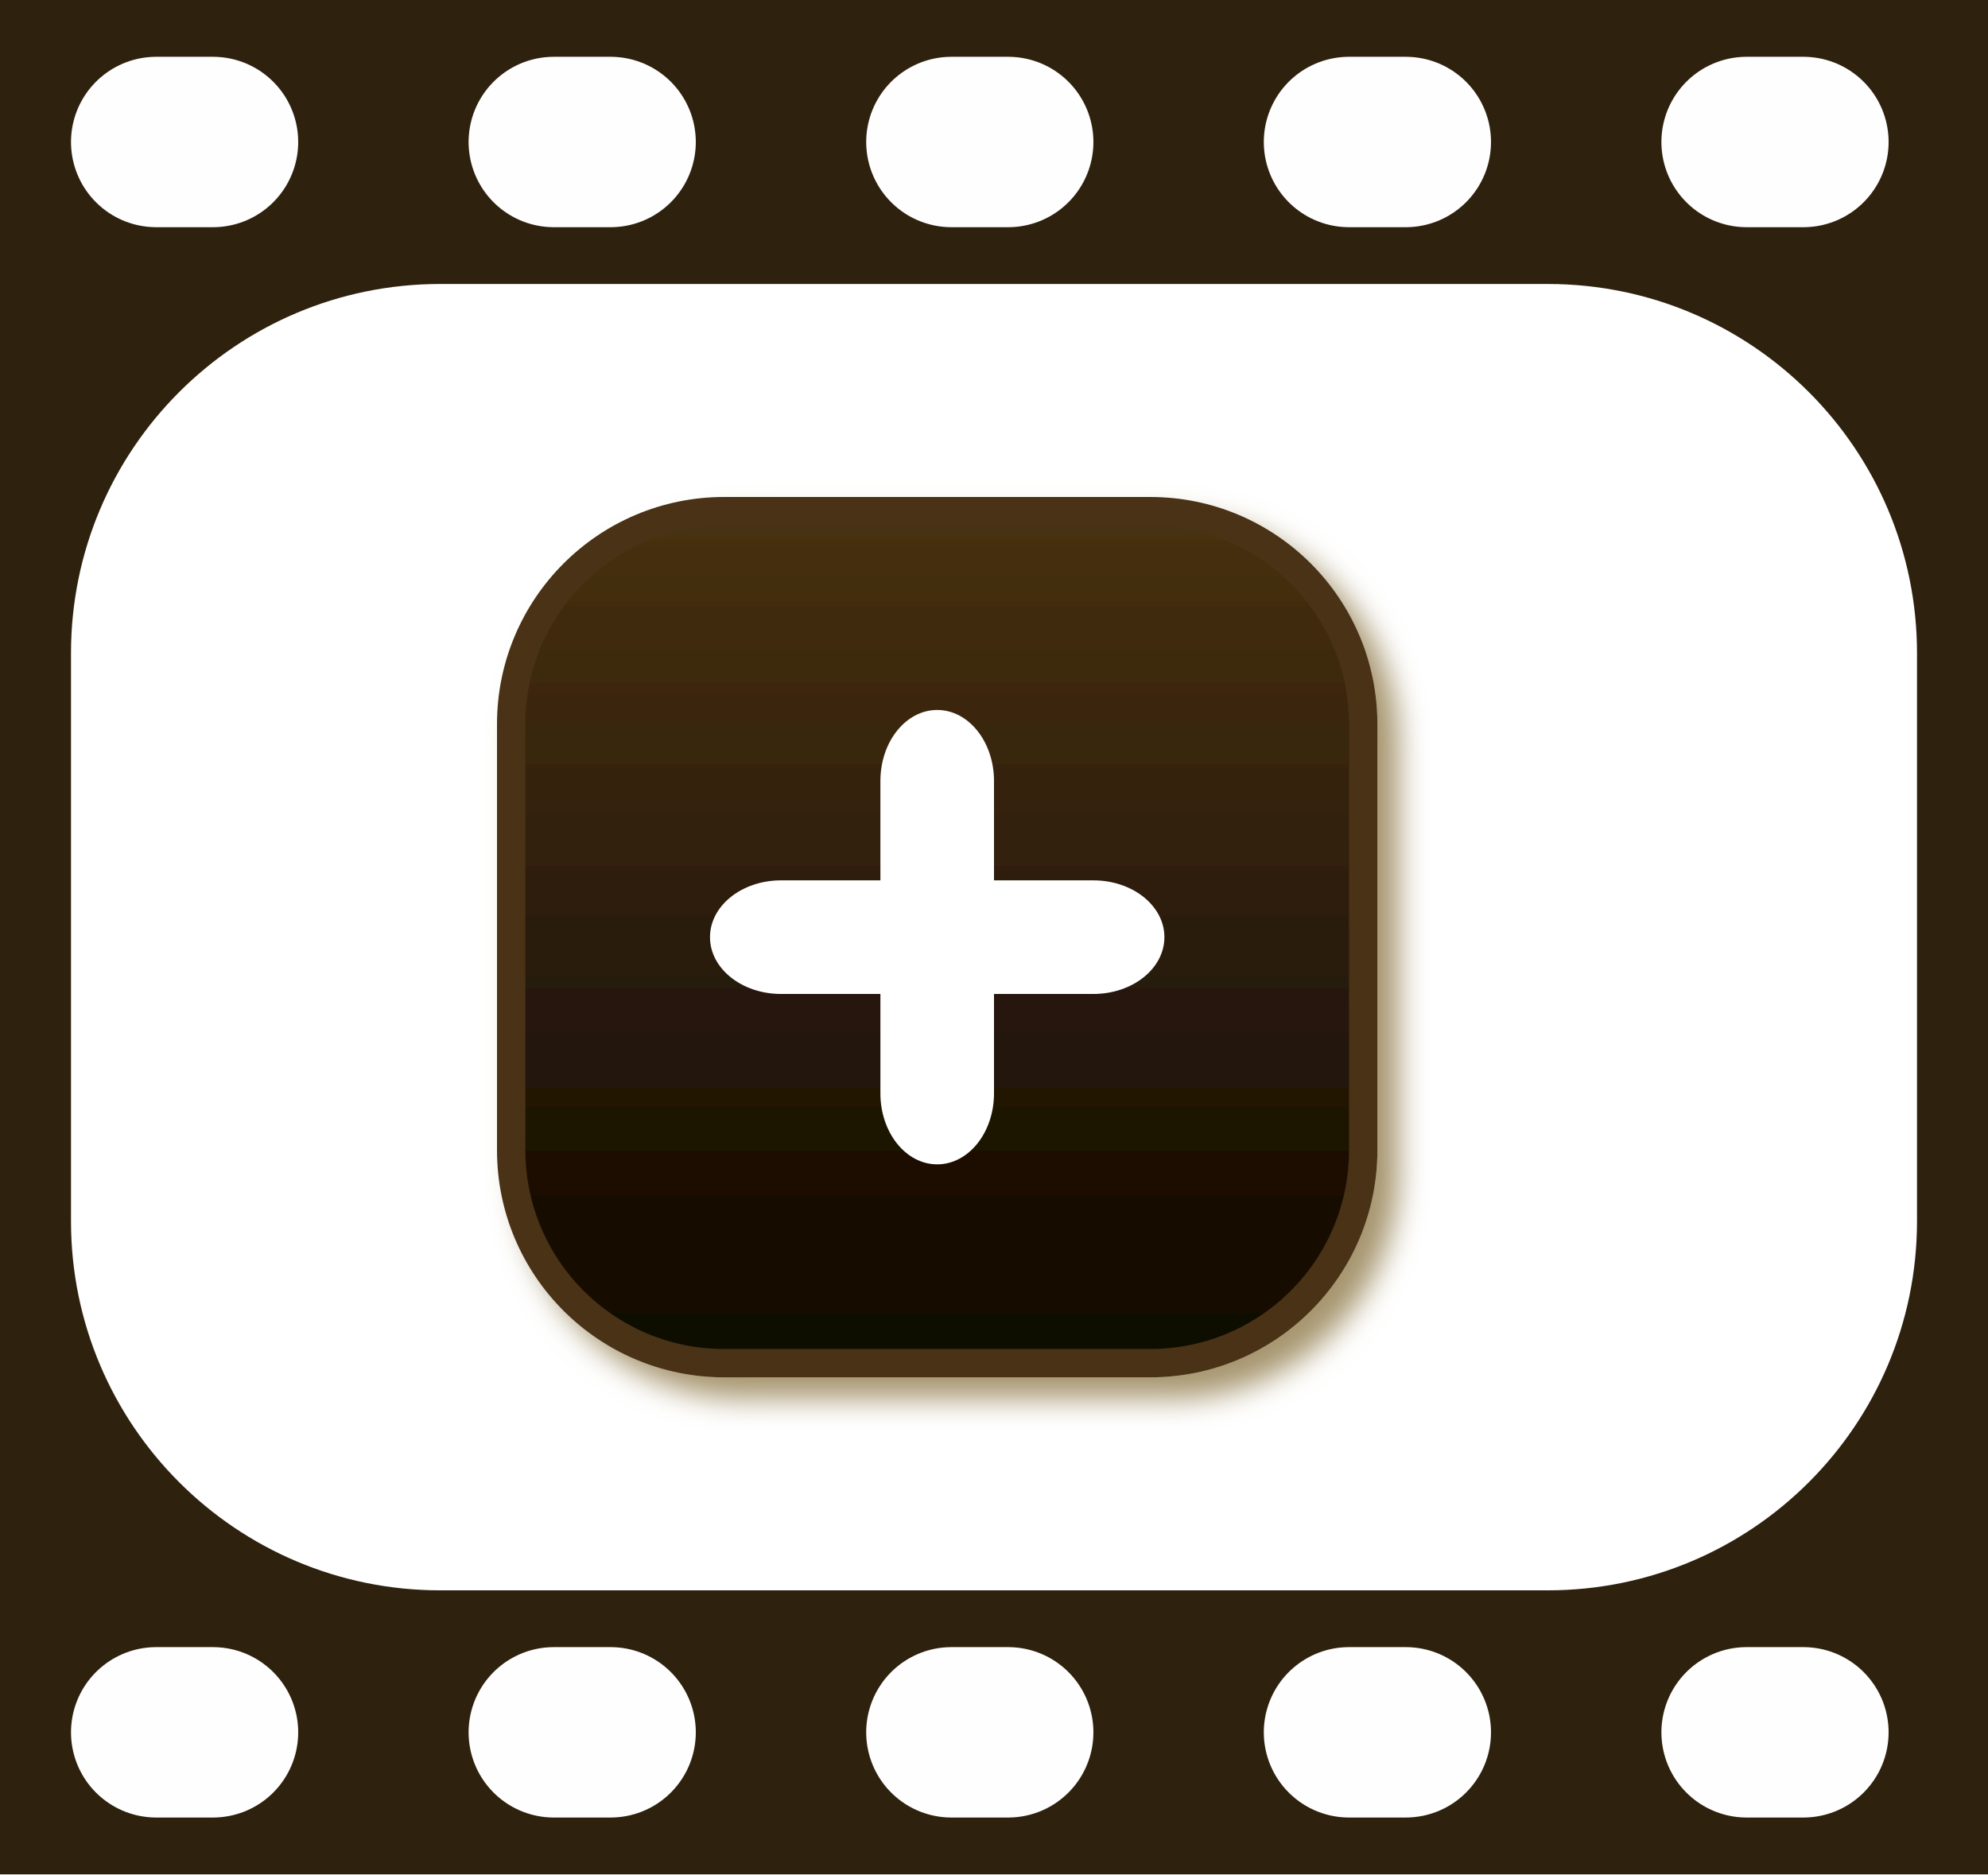
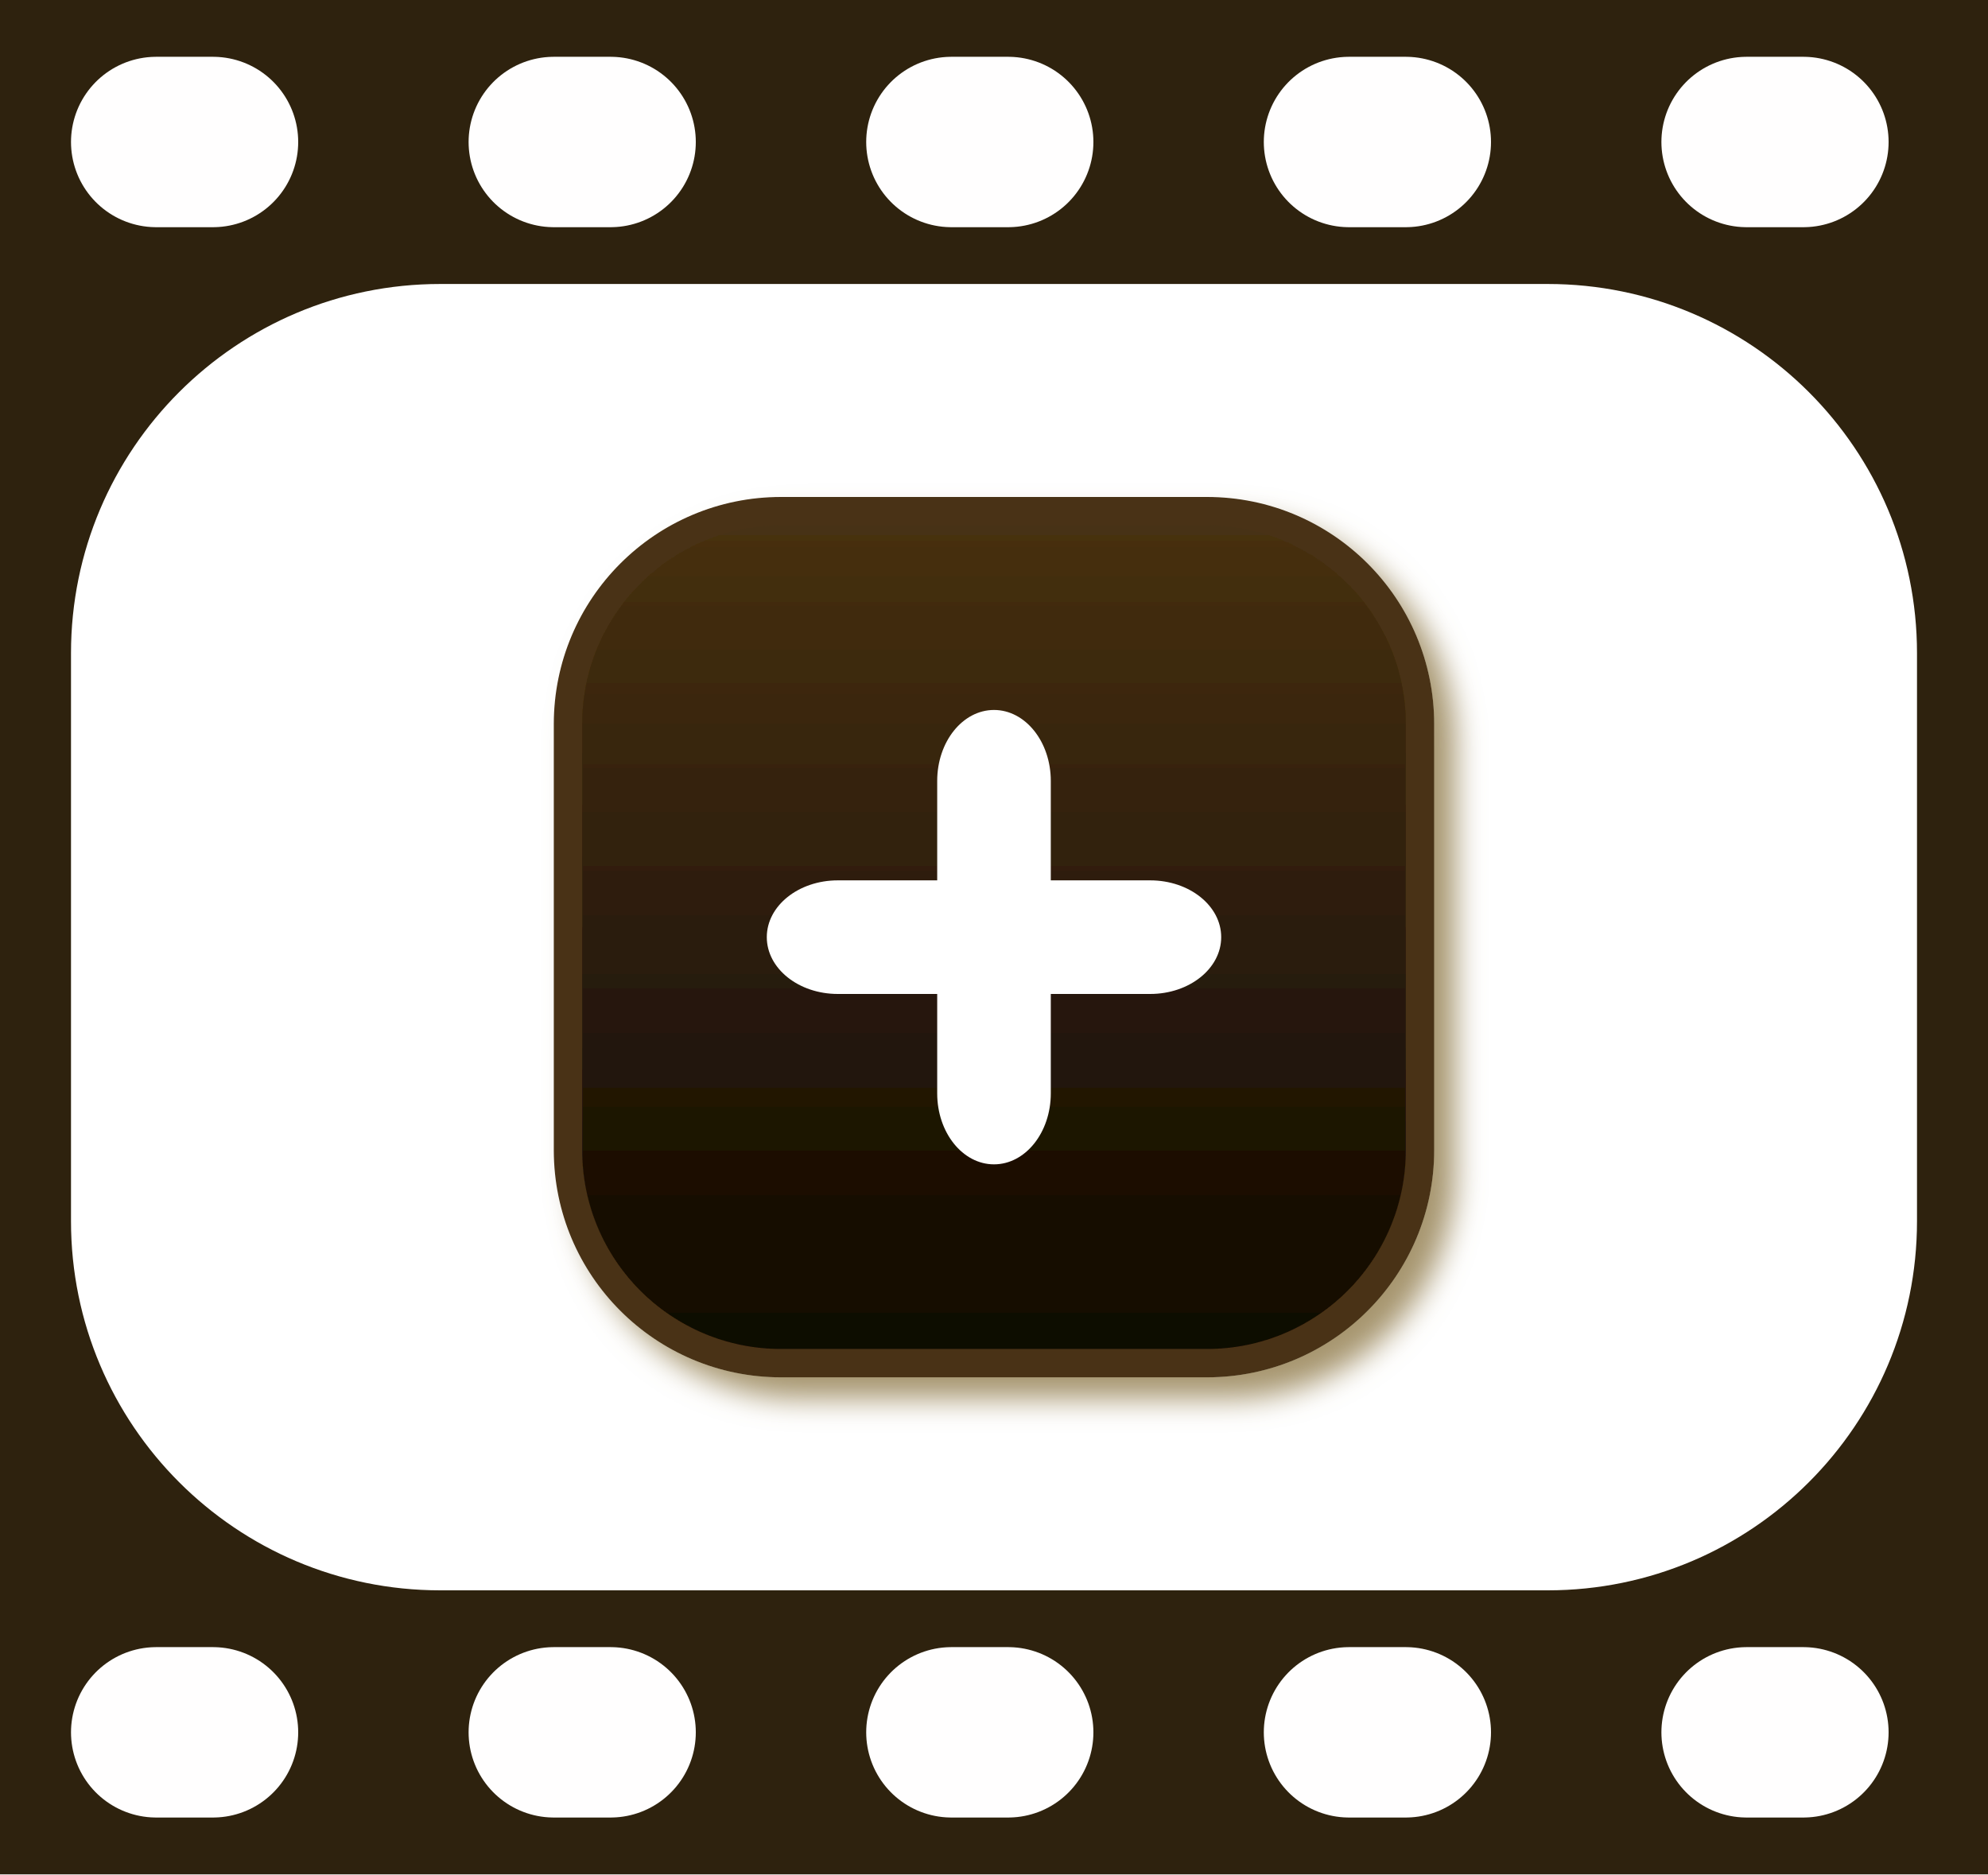
<svg xmlns="http://www.w3.org/2000/svg" xmlns:xlink="http://www.w3.org/1999/xlink" height="100%" width="100%" version="1.1" viewBox="0 0 140 132" preserveAspectRatio="xMinYMid meet">
  <defs>
    <style type="text/css">
    .plus-button-back, .close-button-back {
      fill: url(#button-grad);
      stroke: #483112;
      filter: url(#button-shadow);
    }
    /* 
     * Turn off the shadow at small screen sizes since you're not going to see
     * it.
     */
    @media screen and (max-height: 120px) {
      .plus-button-back, .close-button-back {
        filter: none;
      }
    }
    .plus-button-back {
      stroke-width: 2;
    }
    .close-button-back {
      stroke-width: 1;
    }
    .film-line {
      stroke: #FFFEFE;
      stroke-linecap: round;
      stroke-width: 12;
      stroke-dasharray: 4,24;
      stroke-dashoffset: 15;
    }
    .selection-border {
      fill: none;
    }
    .selected .selection-border {
      stroke-width: 5;
      stroke: url(#selection-grad);
    }
    .hit-region {
      opacity: 0;
      pointer-events: all;
    }
   </style>
    <linearGradient id="button-grad" x1="0" x2="0" y1="0" y2="1">
      <stop stop-color="#483112" offset="0" />
      <stop stop-color="#0E0701" offset="1" />
    </linearGradient>
    <linearGradient id="selection-grad" x1="0" x2="0" y1="0" y2="1">
      <stop stop-color="#8AACFF" offset="0" />
      <stop stop-color="#0047E9" offset="1" />
    </linearGradient>
    <filter id="button-shadow" x="-20%" width="140%">
      <feGaussianBlur in="SourceAlpha" stdDeviation="1" result="blur" />
      <feOffset in="blur" dx="1.5" dy="1.5" result="offsetBlur" />
      <feFlood flood-color="#A6956E" result="colour" />
      <feComposite in="colour" in2="offsetBlur" operator="in" />
      <feBlend in="SourceGraphic" mode="normal" />
    </filter>
    <rect x="5" y="20" width="130" height="92" rx="26" fill="white" id="frame-bg" />
    <clipPath id="frame-mask">
      <rect width="130" height="92" rx="26" />
    </clipPath>
    <g id="close-button">
      <rect x="93" y="28" width="31" height="31" rx="8" class="close-button-back" />
      <g fill="white">
        <rect x="106" y="34.5" width="5" height="18" rx="3" transform="rotate(45 108.5 43.5)" />
        <rect x="106" y="34.5" width="5" height="18" rx="3" transform="rotate(-45 108.5 43.5)" />
      </g>
    </g>
    <rect x="5" y="20" width="130" height="92" rx="26" class="selection-border" id="selection-border" />
    <rect x="0" y="0" width="140" height="132" class="hit-region" id="frame-selection-region" />
    <rect x="84" y="0" width="55" height="67" class="hit-region" id="close-selection-region" />
  </defs>
  <rect width="140" height="132" fill="#2E220E" id="backing" />
  <g class="film-line">
    <line x1="140" y1="10" x2="0" y2="10" id="top-line" />
    <line x1="140" y1="122" x2="0" y2="122" id="bottom-line" />
  </g>
  <g id="frame-container" />
  <g id="plus-frame">
    <use xlink:href="#frame-bg" />
-     <rect x="36" y="36" width="60" height="60" rx="15" class="plus-button-back" />
+     <rect x="40" y="36" width="60" height="60" rx="15" class="plus-button-back" />
    <g fill="white">
-       <rect x="62" y="50" width="8" height="32" rx="5" />
-       <rect x="50" y="62" width="32" height="8" rx="5" />
+       <rect x="66" y="50" width="8" height="32" rx="5" />
+       <rect x="54" y="62" width="32" height="8" rx="5" />
    </g>
  </g>
</svg>
